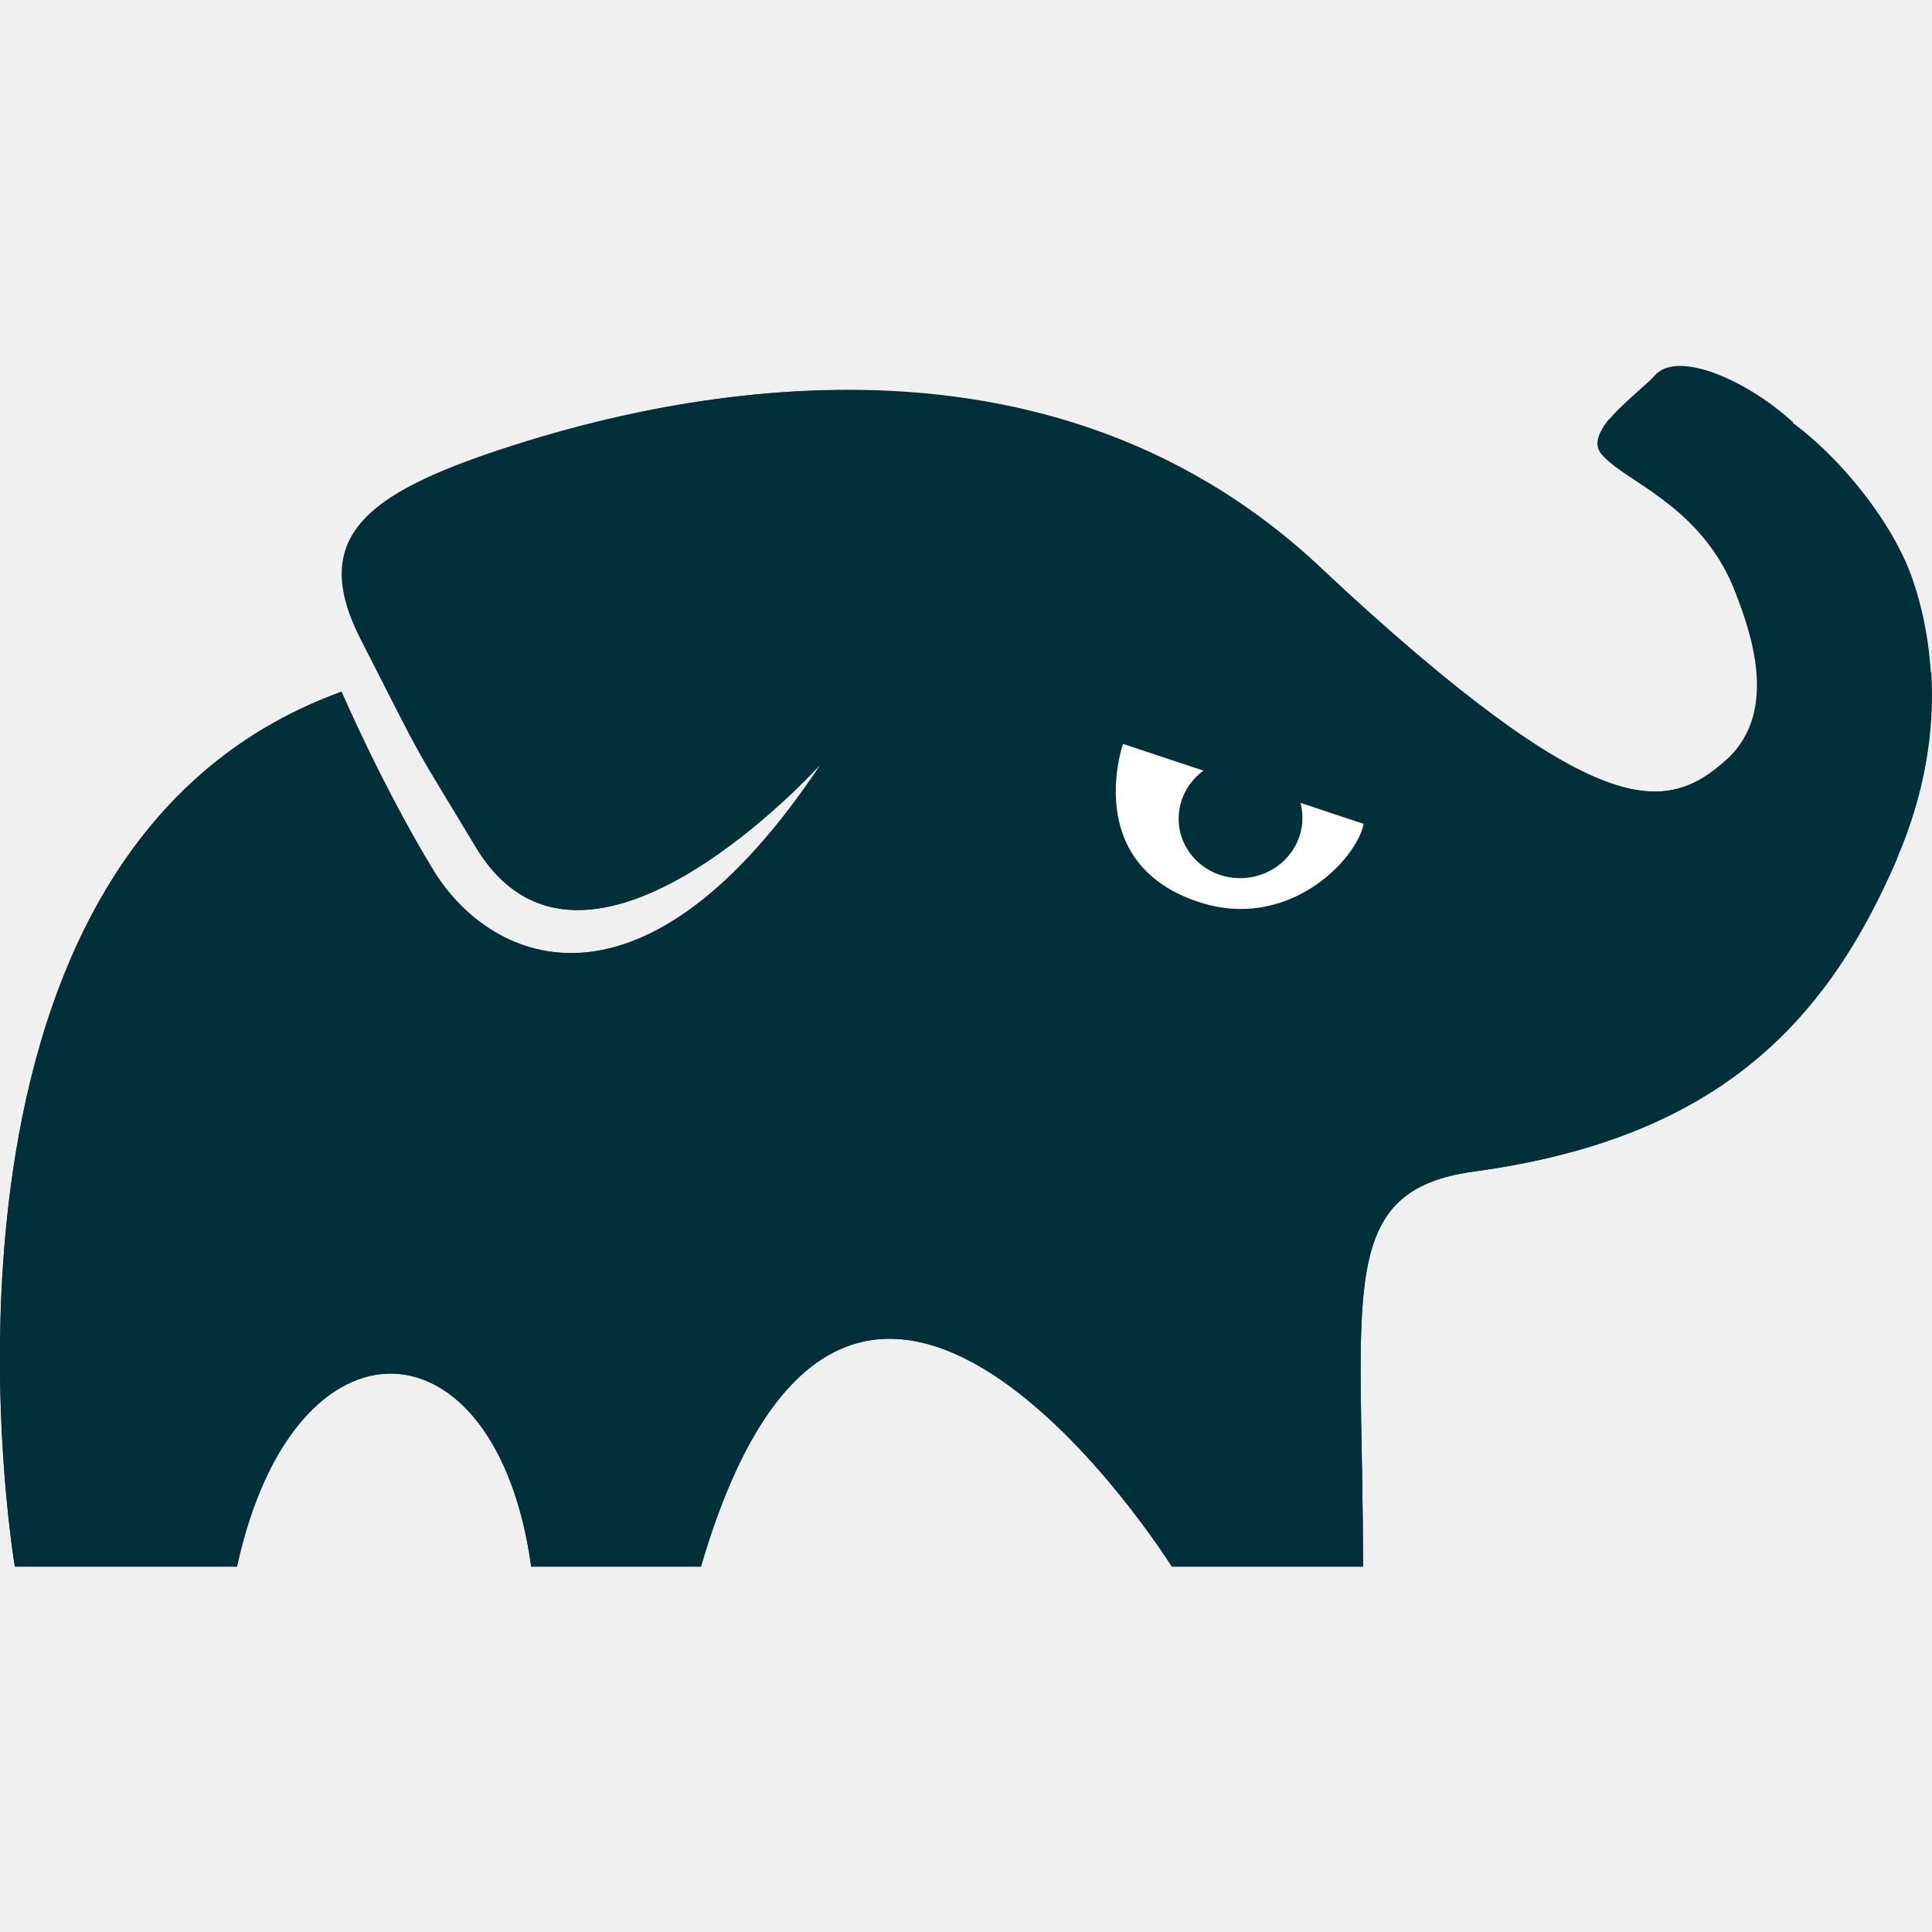
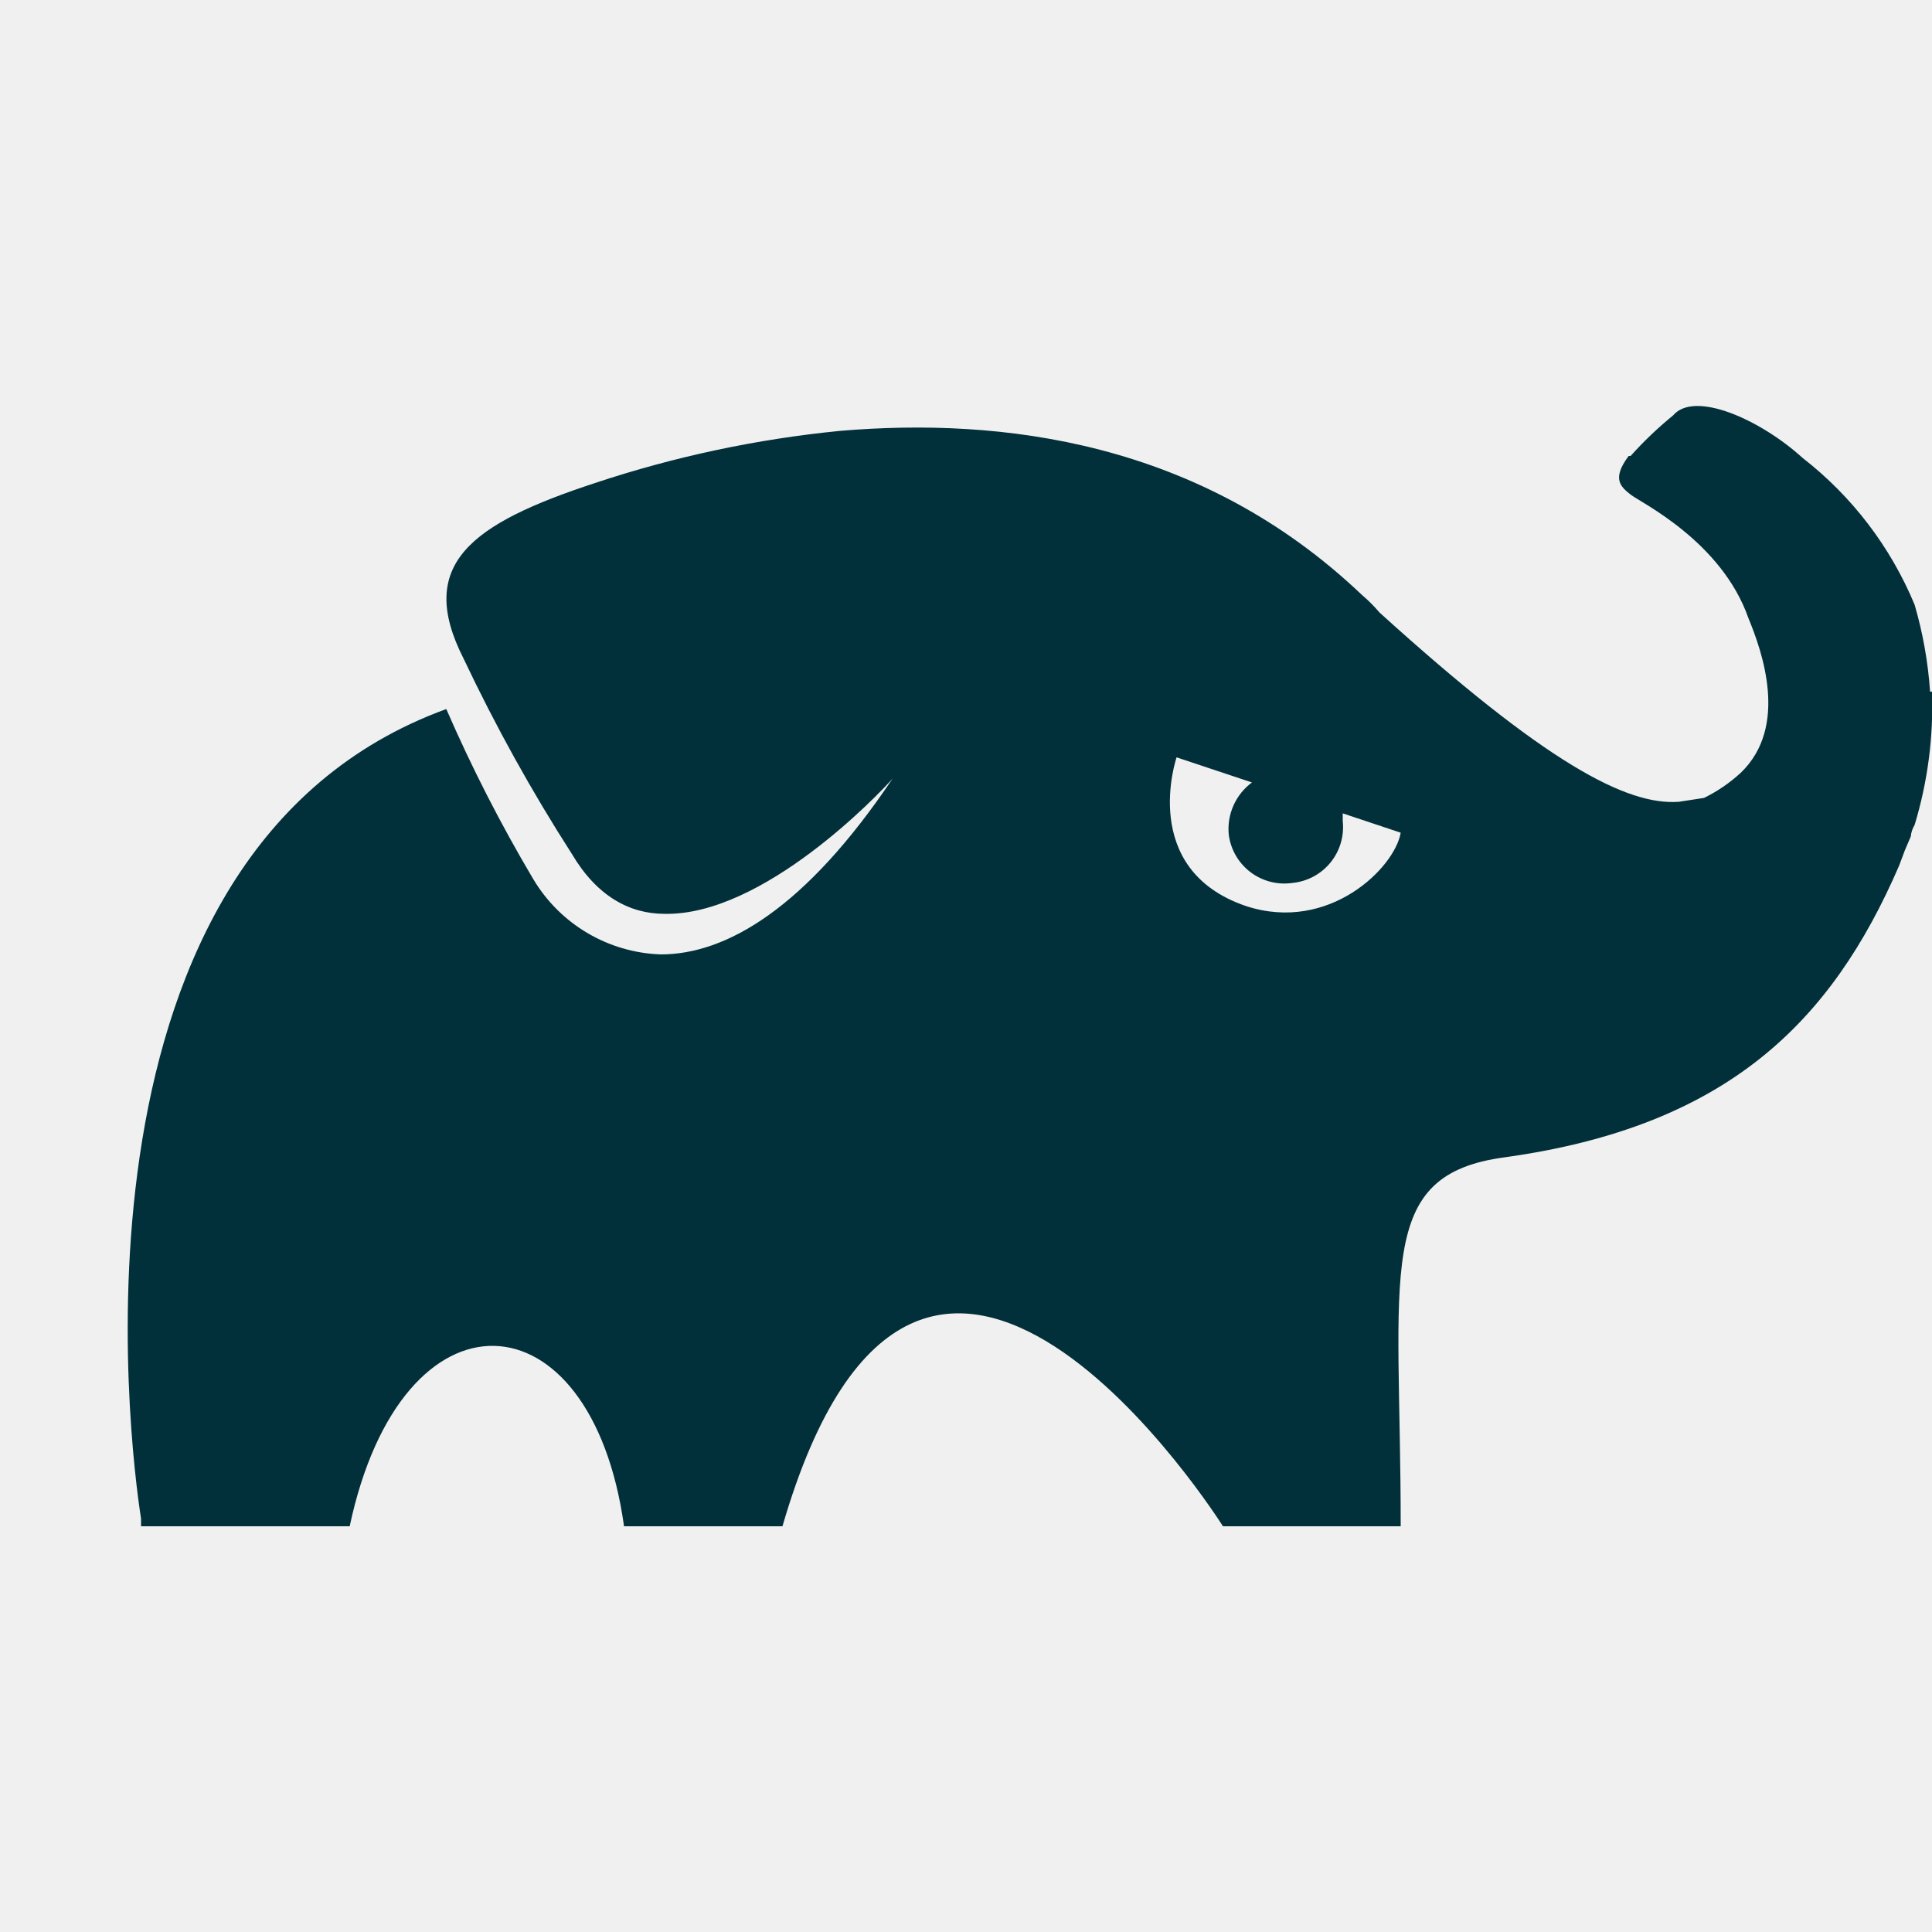
- <svg xmlns="http://www.w3.org/2000/svg" width="64" height="64">
-   <g transform="matrix(1.711138 0 0 1.711138 -9.303671 28.79663)" fill-rule="evenodd">
-     <g fill="#02303a">
-       <path d="M42.166-.22c.835-1.953.82-3.865.3-5.387C41.833-7.48 39.234-9.93 38.4-8.96c-.108.135-1.603-.04-1.845.283-.35.47-.148.62.027.78.525.47 1.872.983 2.464 2.572.256.673.848 2.25-.175 3.192-1.172 1.064-2.478 1.306-7.838-3.676-5.7-5.32-13.386-3.15-15.918-2.316-2.545.848-3.703 1.683-2.707 3.65 1.36 2.666.916 1.845 2.235 4.04 2.1 3.5 6.693-1.616 6.693-1.616-3.42 5.158-6.356 3.905-7.487 2.114-1-1.63-1.805-3.5-1.805-3.5C3.382-.3 5.725 13.5 5.725 13.5h4.3c1.104-5.077 5.023-4.888 5.696 0h3.286c2.9-9.925 9.117 0 9.117 0h3.7c0-5.292-.552-7.285 2.155-7.65 4.633-.633 6.787-2.8 8.188-6.06z" />
-       <path d="M42.826-3.815a13.45 13.45 0 0 0-2.316.404c-.027.027-.04.054-.067.094-.337.377-.754.754-1.24.956a1.23 1.23 0 0 1-.189.094c-.04.04-.08.094-.135.135-1.172 1.064-2.586 1.306-7.838-3.676-5.656-5.36-13.372-3.138-15.918-2.303s-3.703 1.67-2.707 3.636c1.36 2.666.916 1.845 2.235 4.04 2.1 3.5 6.693-1.616 6.693-1.616-3.42 5.158-6.356 3.905-7.487 2.114-1-1.63-1.805-3.5-1.805-3.5C3.382-.3 5.725 13.5 5.725 13.5h4.3c1.104-5.077 5.023-4.888 5.696 0h3.286c2.9-9.925 9.117 0 9.117 0h3.7c0-5.292-.552-7.285 2.155-7.65 4.62-.633 6.774-2.788 8.174-6.06.552-1.252.74-2.478.673-3.596z" />
-     </g>
-     <g transform="matrix(.134666 0 0 .134666 3.786295 -12.55453)">
-       <path d="M173.7 75.2l34.6 11.5c-1.1 5.3-11 15.5-23.8 11.2-16.8-5.6-10.8-22.7-10.8-22.7z" fill="#fff" />
-       <ellipse transform="matrix(.9944 -.1056 .1056 .9944 -8.0067 20.6062)" cx="190.6" cy="85.9" rx="8.9" ry="8.6" fill="#02303a" />
-     </g>
-     <path d="M36.6-7.895c.148.135.337.256.525.377.902-.74 2.06-.727 3.03-1.13-.875-.808-2.25-1.427-2.693-.902-.108.135-.646.552-.9.875-.35.47-.148.62.027.78z" fill="#02303a" />
-   </g>
+ <svg xmlns="http://www.w3.org/2000/svg" viewBox="0 0 100 100">
+   <defs>
+     <style>.a{fill:#02303a;fill-rule:evenodd;}</style>
+   </defs>
+   <path class="a" d="M100,35.8h-.1a21.1,21.1,0,0,0-.8-4.5,18.7,18.7,0,0,0-5.8-7.6h0c-2.2-2-5.6-3.5-6.7-2.2a19.6,19.6,0,0,0-2.2,2.1h-.1c-.9,1.2-.4,1.6.1,2S89.1,28,90.5,32c.7,1.7,2.1,5.6-.4,8a8,8,0,0,1-1.9,1.3l-1.3.2c-2.7.2-6.9-2-15.5-9.8a7.6,7.6,0,0,0-.9-.9c-8.4-8-18.7-9.2-27-8.5A58.3,58.3,0,0,0,30.8,25c-6.4,2.1-9.3,4.2-6.8,9.1a89.6,89.6,0,0,0,5.6,10.1c1.3,2.2,3,3.1,4.8,3.1,5.1.1,11.1-6.2,11.8-7-4.5,6.7-8.6,9.1-12,9.1a8,8,0,0,1-6.6-3.9,78.8,78.8,0,0,1-4.5-8.8h0C2.8,44.1,6.7,74.8,7.3,78.6V79H18.1c2.7-12.7,12.5-12.2,14.2,0h8.2c7.2-24.8,22.8,0,22.8,0h9.2c0-13.2-1.4-18.2,5.4-19.1,11.5-1.6,16.9-7,20.4-15.1h0l.3-.8.3-.7a1.4,1.4,0,0,1,.2-.6A21.2,21.2,0,0,0,100,35.8ZM64.5,46.9c-5.6-1.9-3.6-7.7-3.6-7.7l3.9,1.3a3,3,0,0,0-1.2,2.7,2.9,2.9,0,0,0,3.3,2.5,2.9,2.9,0,0,0,2.6-3.2v-.4l3,1C72.2,44.9,68.8,48.3,64.5,46.9Z" />
</svg>
